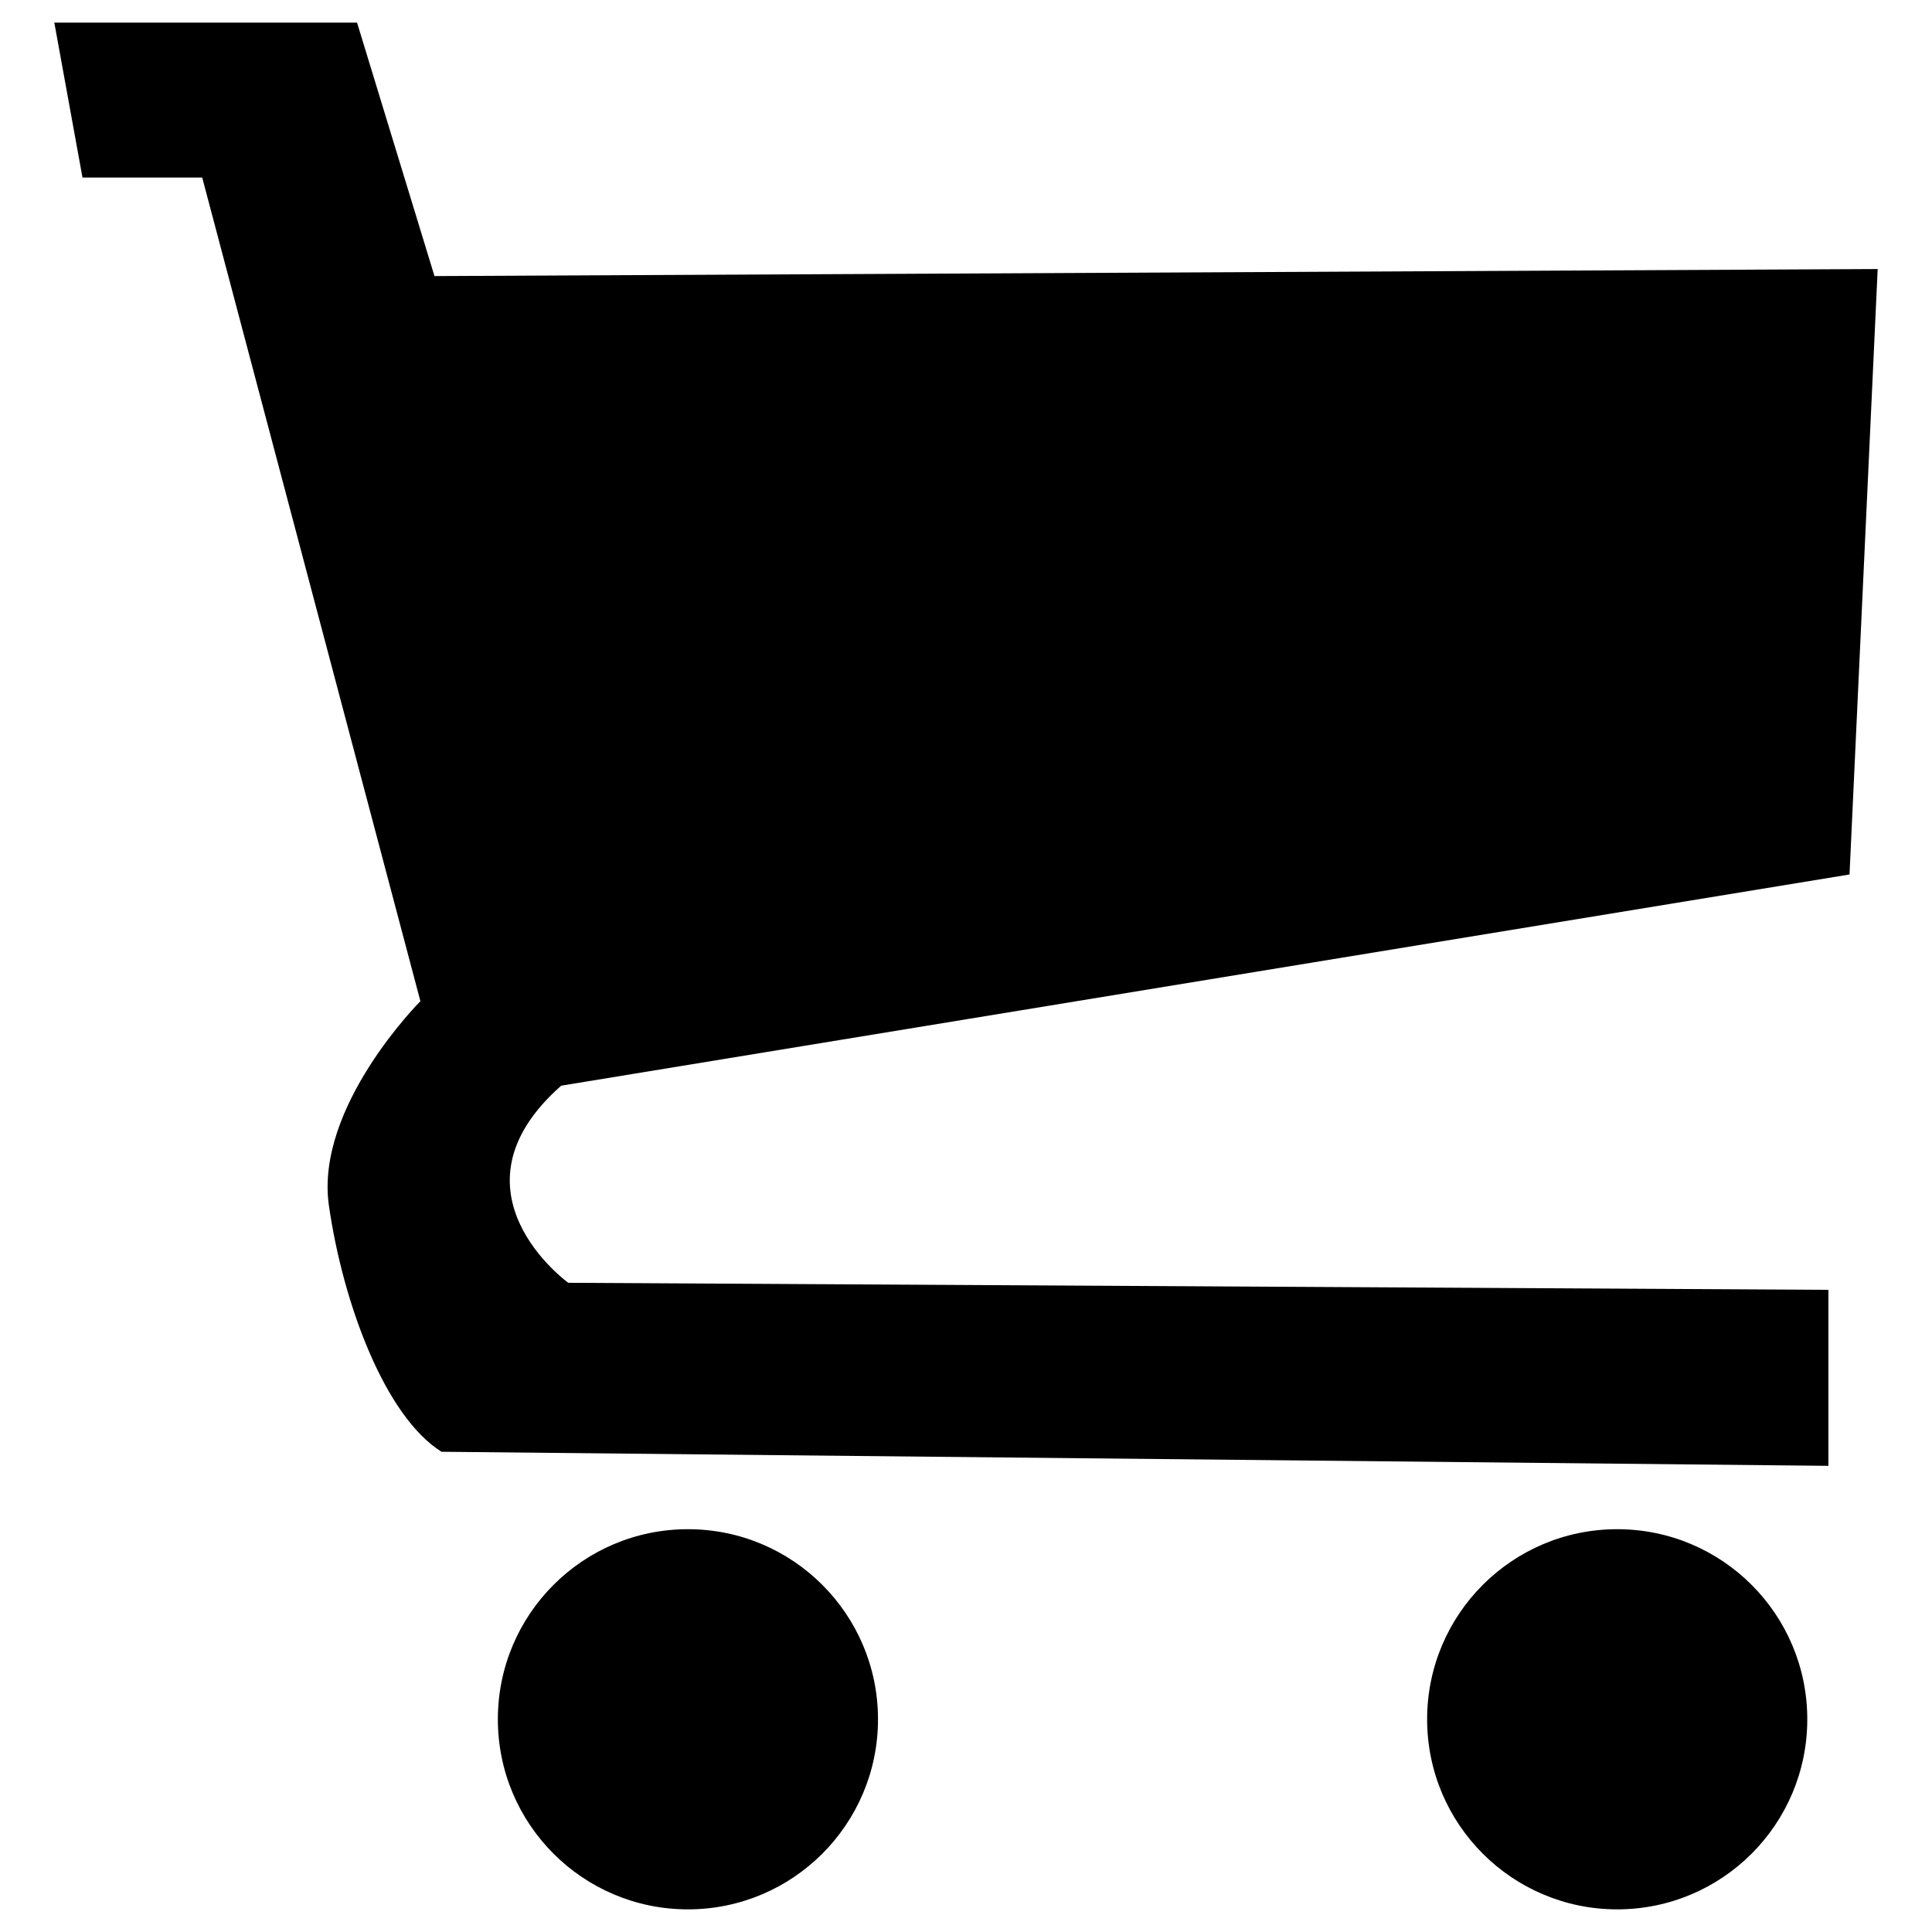
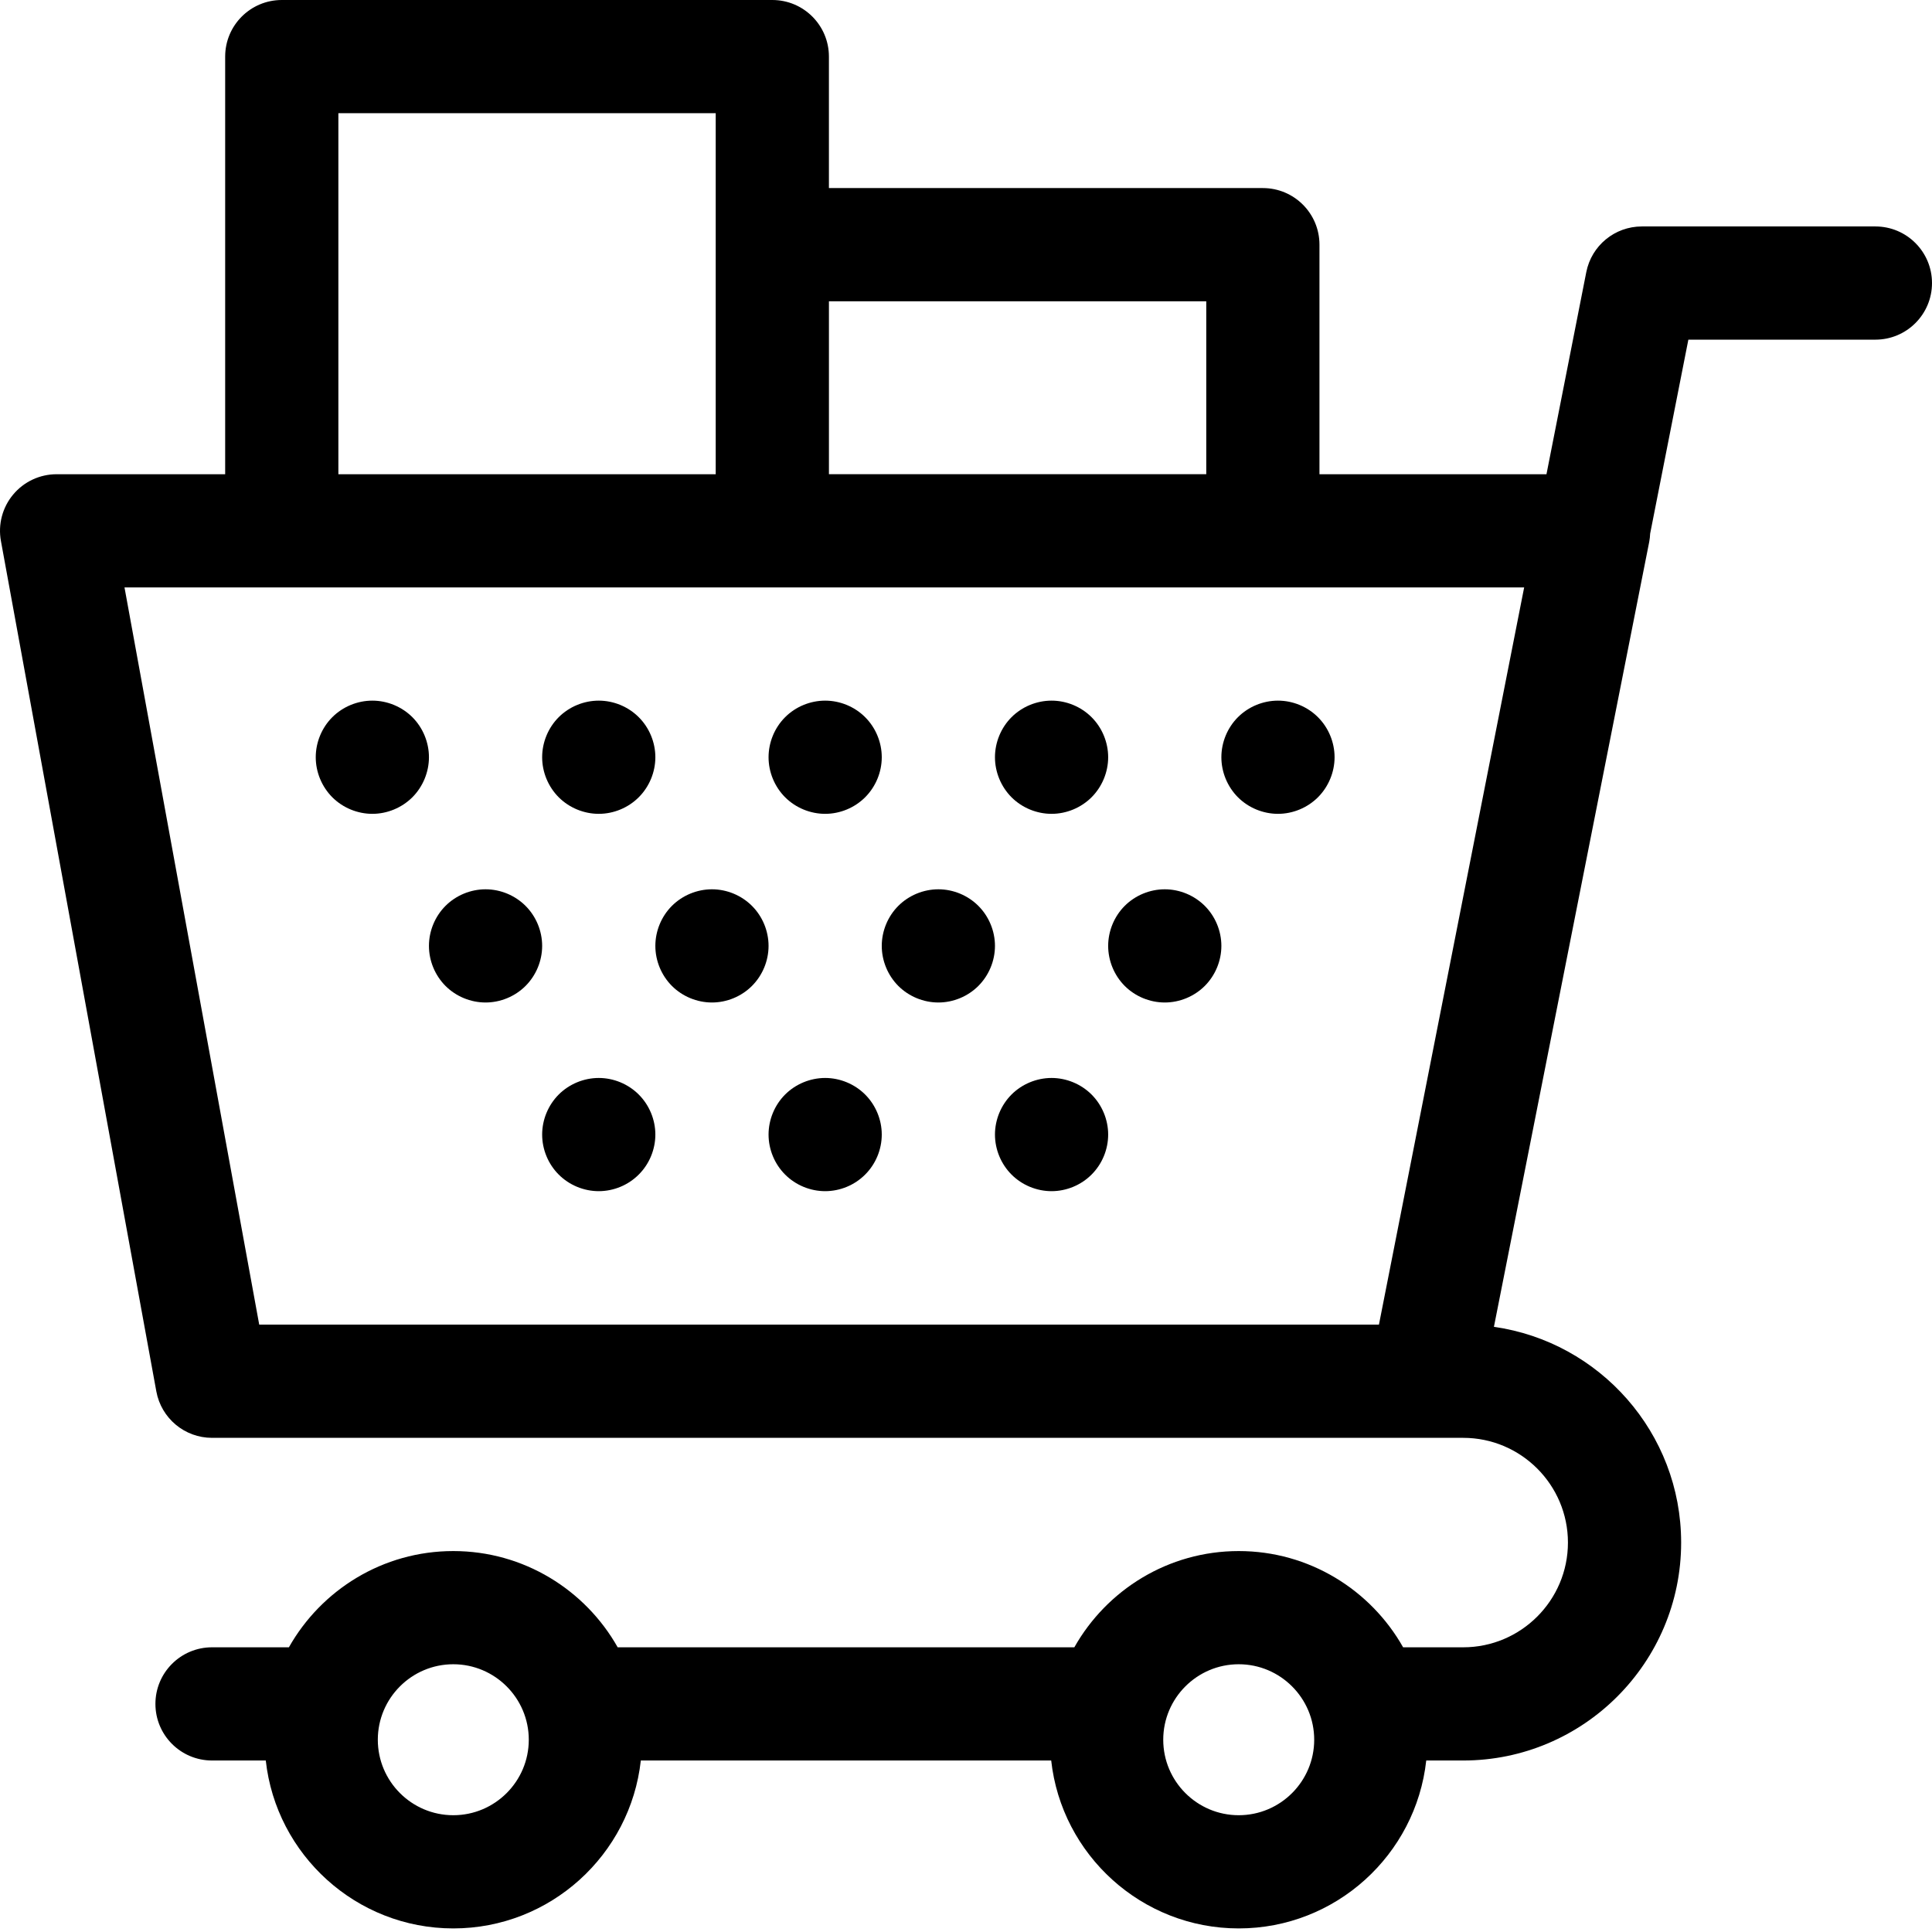
- <svg xmlns="http://www.w3.org/2000/svg" width="512" height="512" viewBox="0 0 512 512" id="svg3350" version="1.1">
-   <defs id="defs3352" />
-   <g id="layer1" transform="translate(0,-540.3622)">
-     <path style="clip-rule:evenodd;fill-rule:evenodd" d="m 490.142,772.108 -341.418,55.97 c -31.716,27.985 1.871,52.239 1.871,52.239 l 333.95,1.866 0,46.642 -367.537,-3.731 c -14.925,-9.328 -26.109,-39.179 -29.851,-65.299 -3.731,-26.119 24.254,-54.104 24.254,-54.104 l -57.826,-218.284 -31.726,0 -7.463,-41.045 80.229,0 20.517,67.164 382.463,-1.866 -7.463,160.448 z M 182.306,945.616 c 27.82,0 50.373,22.549 50.373,50.373 0,27.82 -22.553,50.373 -50.373,50.373 -27.825,0 -50.368,-22.553 -50.368,-50.373 0,-27.825 22.544,-50.373 50.368,-50.373 z m 246.269,0 c 27.83,0 50.373,22.549 50.373,50.373 0,27.82 -22.544,50.373 -50.373,50.373 -27.815,0 -50.373,-22.553 -50.373,-50.373 0,-27.825 22.558,-50.373 50.373,-50.373 z" id="path5" />
+ <svg xmlns="http://www.w3.org/2000/svg" width="512px" height="512px" viewBox="0 0 512 512" version="1.1">
+   <g id="Page-1" stroke="none" stroke-width="1" fill="none" fill-rule="evenodd">
+     <g id="svg" fill="#000000" fill-rule="nonzero">
+       <g id="ico_shopping-cart">
+         <path d="M497,60.012 L435.102,60.012 C427.934,60.012 421.77,65.082 420.383,72.113 L409.832,125.676 L349.672,125.676 L349.672,64.84 C349.672,56.555 342.957,49.84 334.672,49.84 L219.672,49.84 L219.672,15 C219.672,6.715 212.957,0 204.672,0 L74.672,0 C66.391,0 59.672,6.715 59.672,15 L59.672,125.676 L15,125.676 C10.551,125.676 6.328,127.648 3.48,131.07 C0.629,134.484 -0.555,138.992 0.246,143.371 L41.43,368.738 C42.734,375.863 48.945,381.043 56.188,381.043 L377.723,381.043 L377.781,381.043 L377.848,381.043 L387.766,381.043 C403.07,381.043 415.52,393.492 415.52,408.797 C415.52,424.098 403.07,436.551 387.766,436.551 L371.84,436.551 C363.254,421.344 346.945,411.047 328.273,411.047 C309.602,411.047 293.297,421.344 284.711,436.551 L163.691,436.551 C155.105,421.344 138.801,411.047 120.129,411.047 C101.453,411.047 85.148,421.344 76.562,436.551 L56.188,436.551 C47.902,436.551 41.188,443.266 41.188,451.551 C41.188,459.832 47.902,466.551 56.188,466.551 L70.434,466.551 C73.18,491.543 94.414,511.051 120.129,511.051 C145.84,511.051 167.074,491.543 169.824,466.551 L278.578,466.551 C281.328,491.543 302.562,511.051 328.273,511.051 C353.988,511.051 375.223,491.543 377.969,466.551 L387.766,466.551 C419.613,466.551 445.52,440.641 445.52,408.797 C445.52,379.715 423.91,355.598 395.906,351.625 L437.062,143.586 C437.203,142.859 437.273,142.133 437.309,141.406 L447.434,90.012 L497,90.012 C505.285,90.012 512,83.297 512,75.012 C512,66.73 505.285,60.012 497,60.012 L497,60.012 Z M120.129,481.051 C109.098,481.051 100.125,472.078 100.125,461.047 C100.125,450.02 109.098,441.043 120.129,441.043 C131.156,441.043 140.133,450.02 140.133,461.047 C140.133,472.078 131.16,481.051 120.129,481.051 Z M328.273,481.051 C317.242,481.051 308.27,472.078 308.27,461.047 C308.27,450.02 317.242,441.043 328.273,441.043 C339.305,441.043 348.277,450.02 348.277,461.047 C348.277,472.078 339.305,481.051 328.273,481.051 Z M319.672,79.84 L319.672,125.672 L219.676,125.672 L219.676,79.84 L319.672,79.84 Z M89.672,30 L189.672,30 L189.672,125.676 L89.672,125.676 L89.672,30 Z M32.992,155.672 L403.918,155.672 L365.434,351.039 L68.695,351.039 L32.992,155.672 Z" id="Shape" />
+         <path d="M158.676,215.676 C162.625,215.676 166.484,214.074 169.273,211.285 C172.074,208.484 173.676,204.625 173.676,200.676 C173.676,196.723 172.074,192.855 169.273,190.062 C166.484,187.273 162.625,185.676 158.676,185.676 C154.727,185.676 150.855,187.273 148.066,190.062 C145.273,192.855 143.676,196.723 143.676,200.676 C143.676,204.625 145.273,208.484 148.066,211.285 C150.855,214.074 154.727,215.676 158.676,215.676 Z" id="Path" />
+         <path d="M109.285,190.062 C106.484,187.273 102.625,185.676 98.676,185.676 C94.727,185.676 90.855,187.273 88.066,190.062 C85.273,192.855 83.676,196.723 83.676,200.676 C83.676,204.613 85.273,208.484 88.066,211.285 C90.855,214.074 94.727,215.676 98.676,215.676 C102.617,215.676 106.484,214.074 109.285,211.285 C112.074,208.484 113.676,204.613 113.676,200.676 C113.676,196.723 112.074,192.855 109.285,190.062 Z" id="Path" />
+         <path d="M218.676,215.676 C222.625,215.676 226.484,214.074 229.273,211.285 C232.074,208.484 233.676,204.625 233.676,200.676 C233.676,196.723 232.074,192.855 229.273,190.062 C226.484,187.273 222.625,185.676 218.676,185.676 C214.727,185.676 210.855,187.273 208.066,190.062 C205.273,192.855 203.676,196.723 203.676,200.676 C203.676,204.625 205.273,208.484 208.066,211.285 C210.855,214.074 214.727,215.676 218.676,215.676 Z" id="Path" />
+         <path d="M278.676,215.676 C282.613,215.676 286.484,214.074 289.277,211.285 C292.074,208.484 293.676,204.613 293.676,200.676 C293.676,196.723 292.074,192.855 289.277,190.062 C286.484,187.273 282.625,185.676 278.676,185.676 C274.727,185.676 270.855,187.273 268.066,190.062 C265.277,192.855 263.676,196.723 263.676,200.676 C263.676,204.625 265.277,208.484 268.066,211.285 C270.855,214.074 274.727,215.676 278.676,215.676 Z" id="Path" />
+         <path d="M349.273,190.062 C346.484,187.273 342.625,185.676 338.676,185.676 C334.727,185.676 330.855,187.273 328.066,190.062 C325.273,192.855 323.676,196.723 323.676,200.676 C323.676,204.613 325.273,208.484 328.066,211.285 C330.855,214.074 334.727,215.676 338.676,215.676 C342.613,215.676 346.484,214.074 349.273,211.285 C352.074,208.484 353.676,204.613 353.676,200.676 C353.676,196.723 352.074,192.855 349.273,190.062 Z" id="Path" />
+         <path d="M158.676,285.672 C154.727,285.672 150.855,287.273 148.066,290.062 C145.273,292.863 143.676,296.723 143.676,300.672 C143.676,304.625 145.273,308.484 148.066,311.273 C150.855,314.074 154.727,315.672 158.676,315.672 C162.625,315.672 166.484,314.074 169.273,311.273 C172.074,308.484 173.676,304.625 173.676,300.672 C173.676,296.723 172.074,292.863 169.273,290.062 C166.484,287.273 162.625,285.672 158.676,285.672 Z" id="Path" />
+         <path d="M218.676,285.672 C214.727,285.672 210.855,287.273 208.066,290.062 C205.273,292.855 203.676,296.723 203.676,300.672 C203.676,304.625 205.273,308.484 208.066,311.273 C210.855,314.074 214.727,315.672 218.676,315.672 C222.625,315.672 226.484,314.074 229.273,311.273 C232.074,308.484 233.676,304.625 233.676,300.672 C233.676,296.723 232.074,292.863 229.273,290.062 C226.484,287.273 222.613,285.672 218.676,285.672 Z" id="Path" />
+         <path d="M278.676,285.672 C274.727,285.672 270.855,287.273 268.066,290.062 C265.277,292.855 263.676,296.723 263.676,300.672 C263.676,304.625 265.277,308.484 268.066,311.273 C270.855,314.074 274.727,315.672 278.676,315.672 C282.613,315.672 286.484,314.074 289.277,311.273 C292.074,308.484 293.676,304.625 293.676,300.672 C293.676,296.723 292.074,292.863 289.277,290.062 C286.484,287.273 282.613,285.672 278.676,285.672 Z" id="Path" />
+         <path d="M199.273,240.062 C196.484,237.273 192.625,235.672 188.676,235.672 C184.727,235.672 180.855,237.273 178.066,240.062 C175.273,242.855 173.676,246.723 173.676,250.672 C173.676,254.625 175.273,258.484 178.066,261.285 C180.855,264.074 184.727,265.672 188.676,265.672 C192.625,265.672 196.484,264.074 199.273,261.285 C202.074,258.484 203.676,254.625 203.676,250.672 C203.676,246.723 202.074,242.855 199.273,240.062 L199.273,240.062 Z" id="Path" />
+         <path d="M139.273,240.062 C136.484,237.273 132.625,235.672 128.676,235.672 C124.727,235.672 120.855,237.273 118.066,240.062 C115.273,242.855 113.676,246.723 113.676,250.672 C113.676,254.625 115.273,258.484 118.066,261.285 C120.855,264.074 124.727,265.672 128.676,265.672 C132.625,265.672 136.484,264.074 139.273,261.285 C142.074,258.484 143.676,254.625 143.676,250.672 C143.676,246.723 142.074,242.855 139.273,240.062 L139.273,240.062 Z" id="Path" />
+         <path d="M259.273,240.062 C256.484,237.273 252.625,235.672 248.676,235.672 C244.727,235.672 240.855,237.273 238.066,240.062 C235.273,242.855 233.676,246.723 233.676,250.672 C233.676,254.625 235.273,258.484 238.066,261.285 C240.855,264.074 244.727,265.672 248.676,265.672 C252.625,265.672 256.484,264.074 259.273,261.285 C262.074,258.484 263.676,254.625 263.676,250.672 C263.676,246.723 262.074,242.855 259.273,240.062 L259.273,240.062 Z" id="Path" />
+         <path d="M308.676,235.672 C304.727,235.672 300.855,237.273 298.066,240.062 C295.277,242.855 293.676,246.723 293.676,250.672 C293.676,254.625 295.277,258.484 298.066,261.285 C300.855,264.074 304.727,265.672 308.676,265.672 C312.613,265.672 316.484,264.074 319.277,261.285 C322.074,258.484 323.676,254.625 323.676,250.672 C323.676,246.723 322.074,242.855 319.277,240.062 C316.484,237.273 312.625,235.672 308.676,235.672 L308.676,235.672 Z" id="Path" />
+       </g>
+     </g>
  </g>
</svg>
